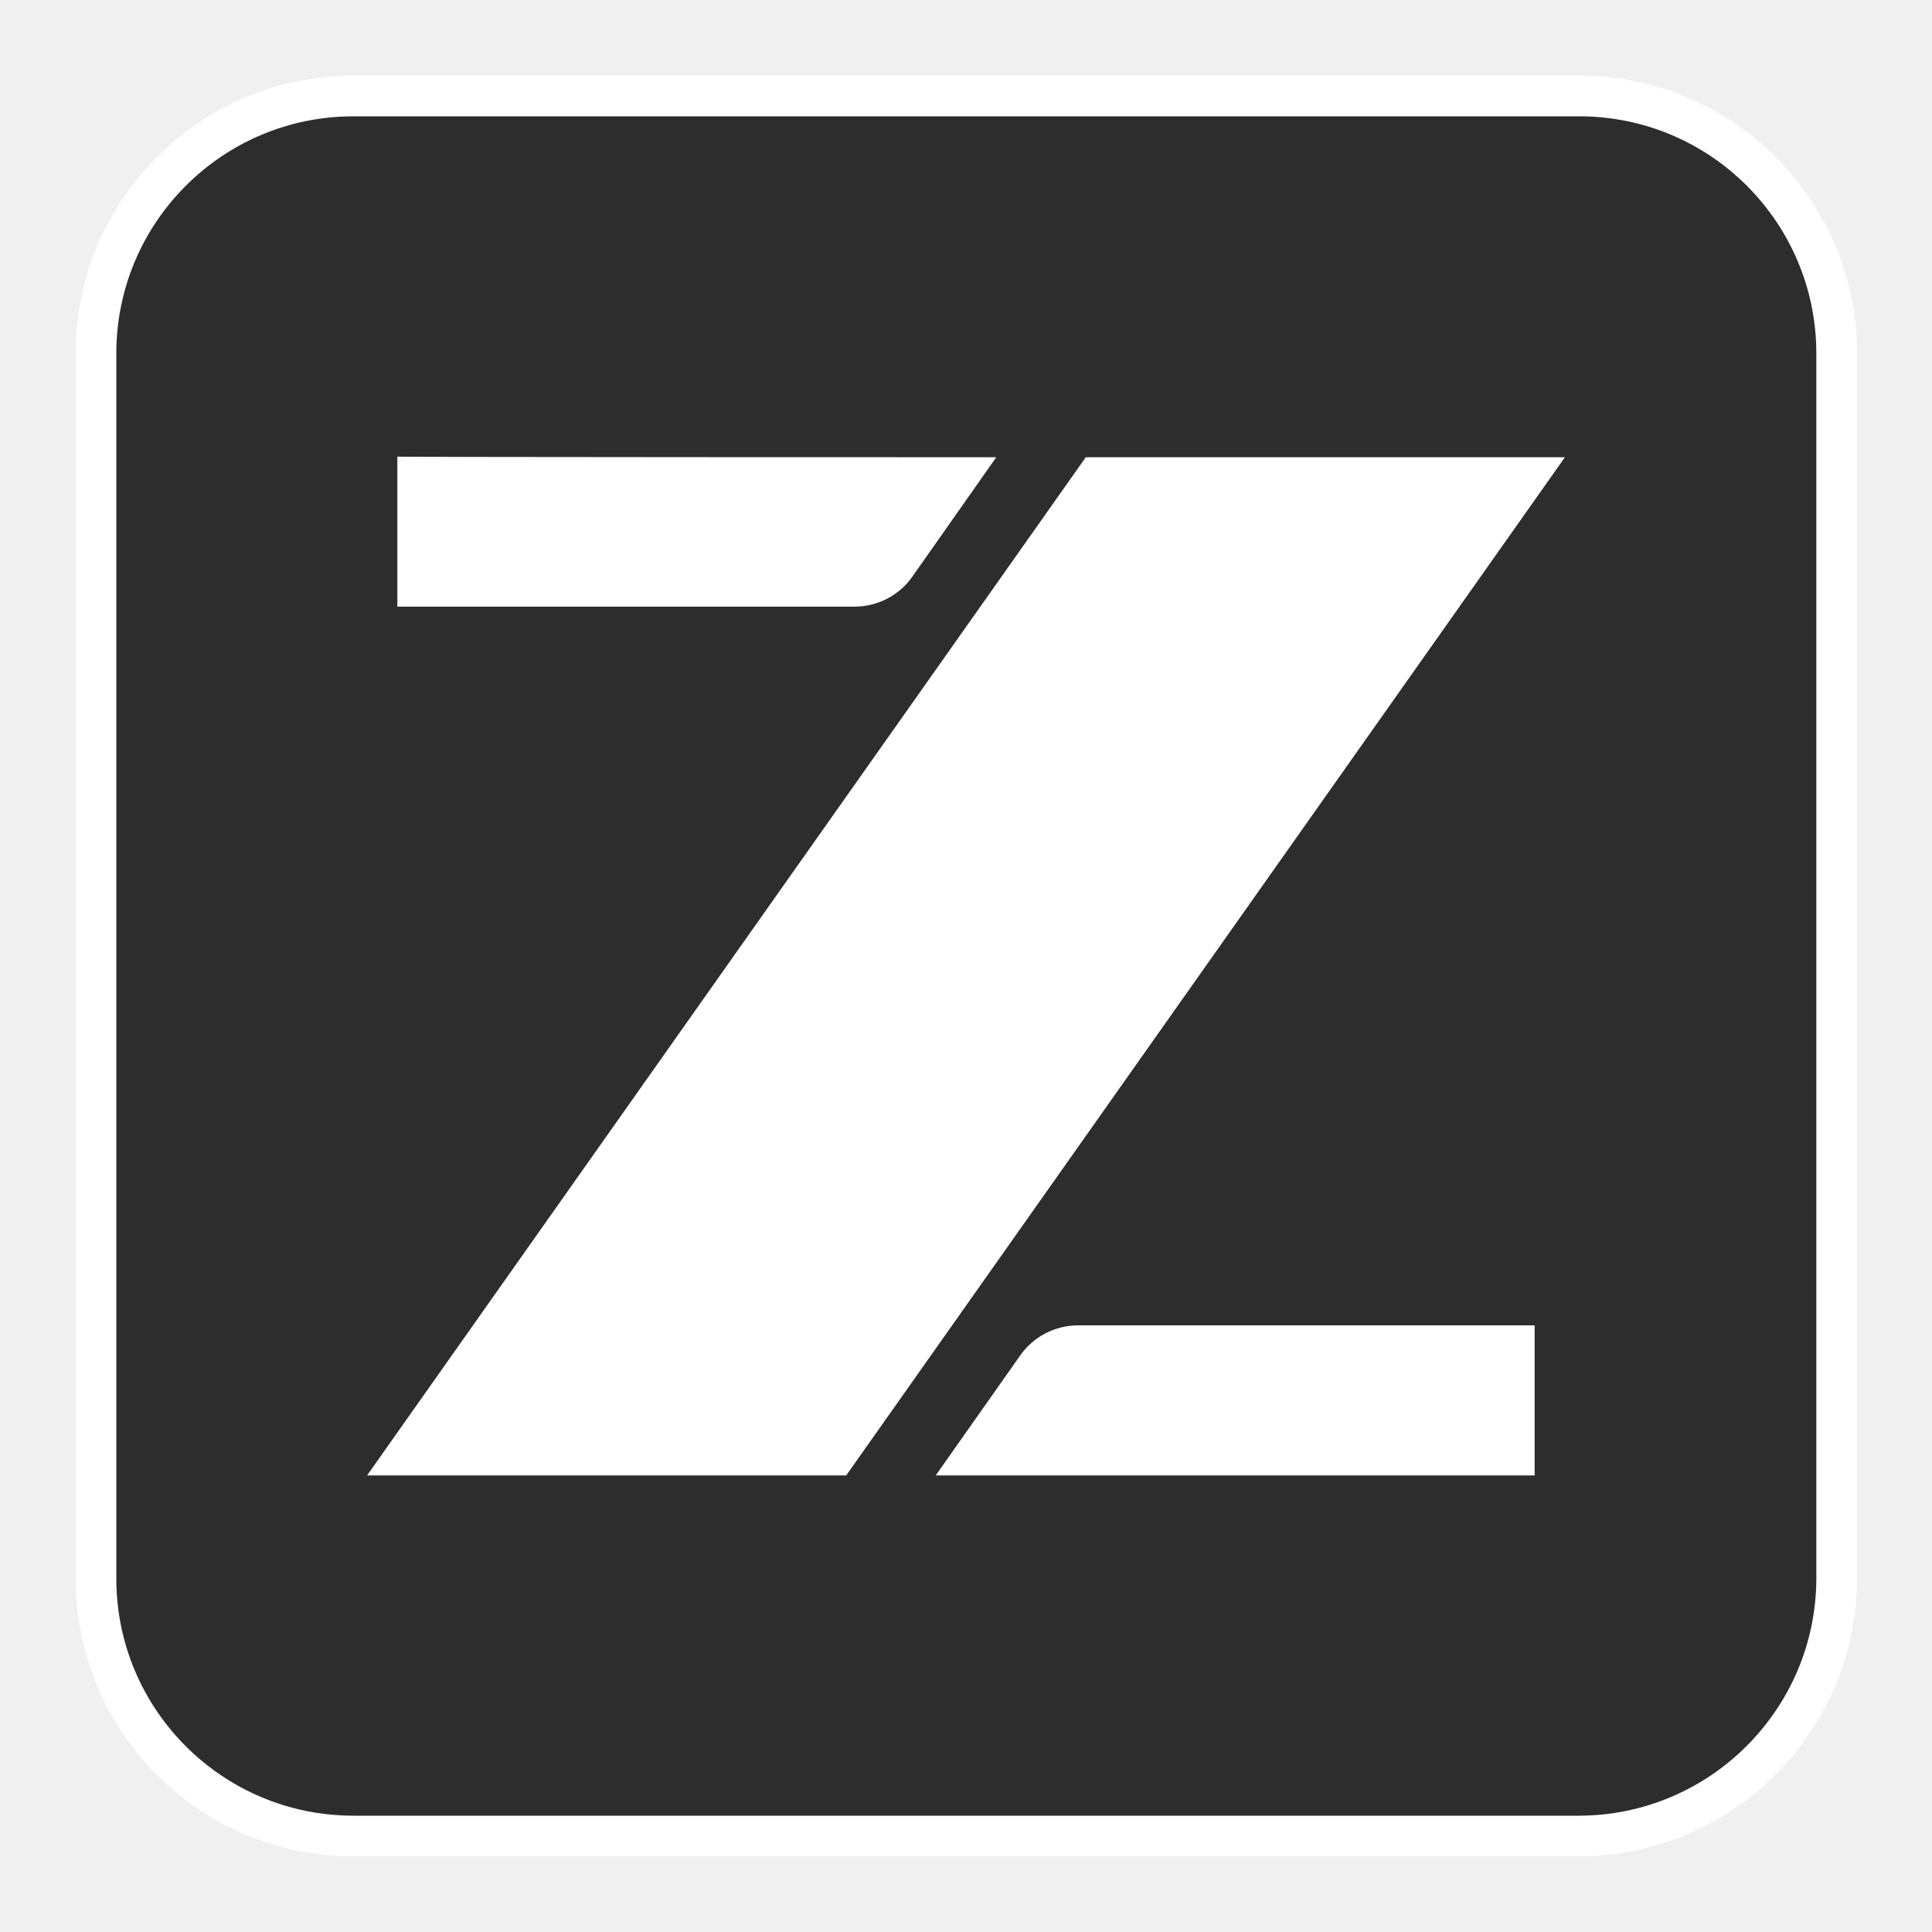
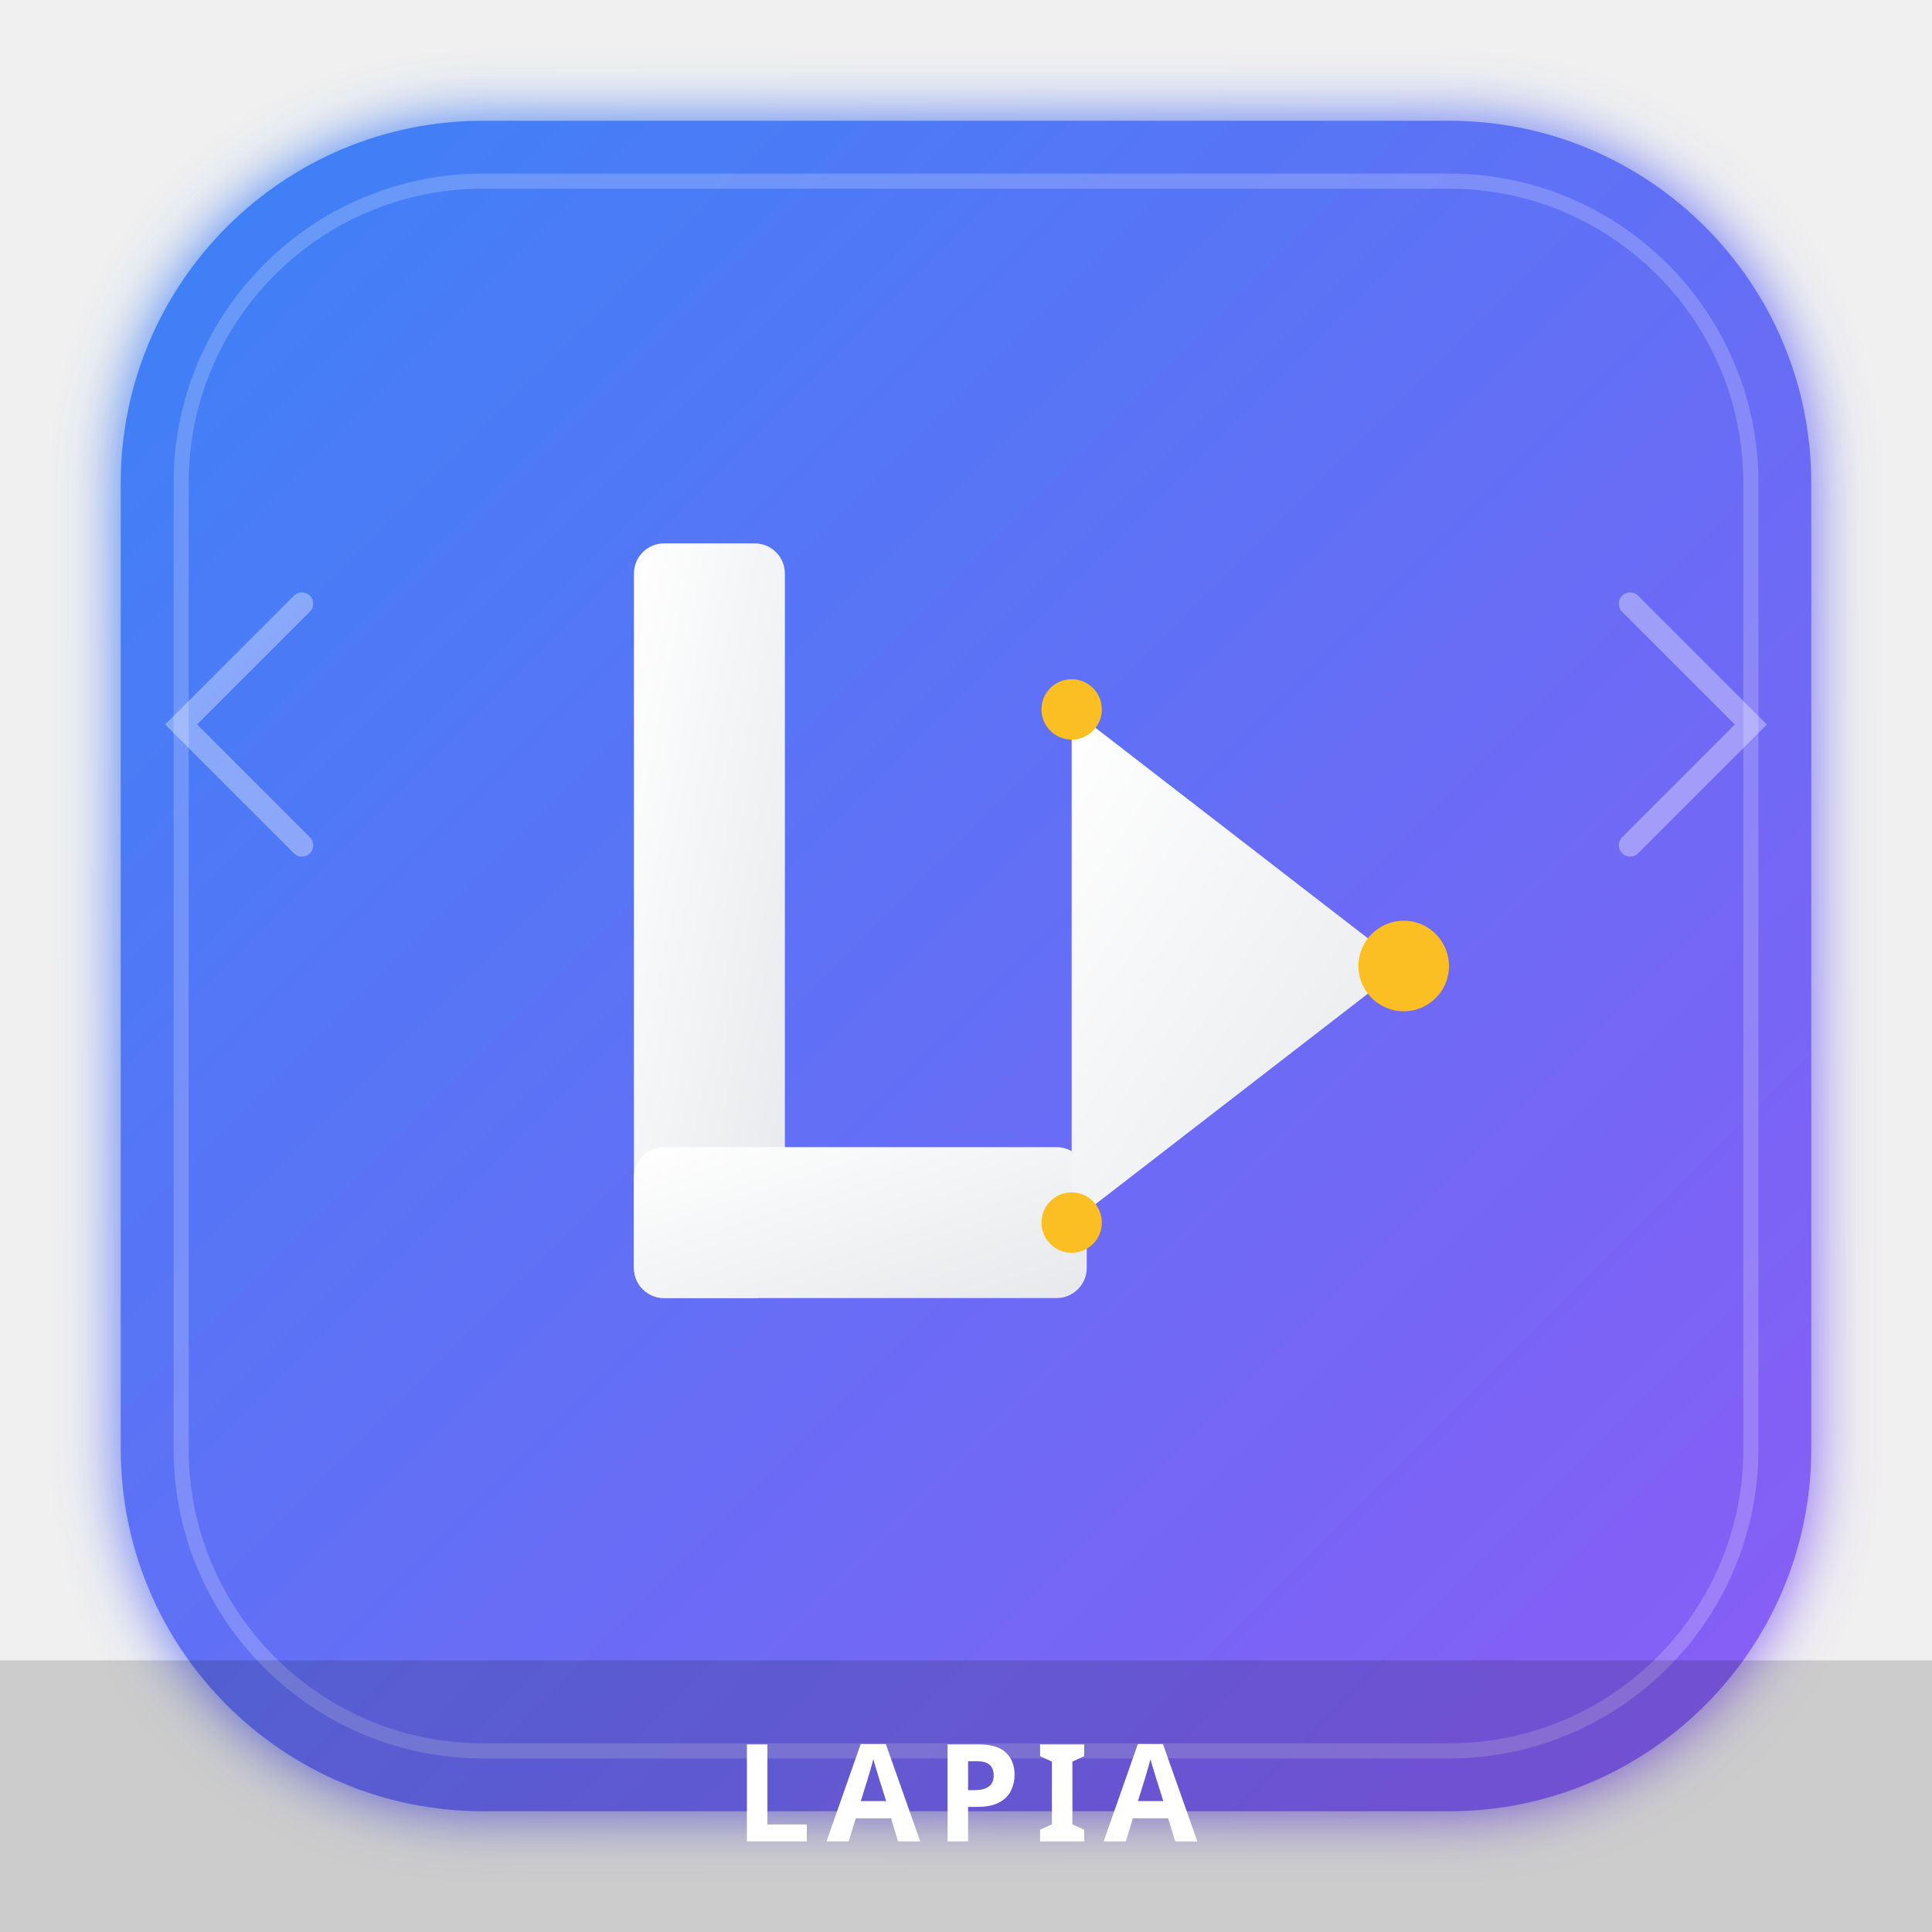
- <svg xmlns="http://www.w3.org/2000/svg" version="1.1" x="0px" y="0px" viewBox="0 0 30 30" style="enable-background:new 0 0 30 30;" xml:space="preserve">
+ <svg xmlns="http://www.w3.org/2000/svg" viewBox="0 0 256 256" width="256" height="256">
  <defs>
-     <style type="text/css">
-     .st194{fill:#2D2D2D;stroke:#FFFFFF;stroke-width:0.632;stroke-miterlimit:10;}
-     .st23{fill:#FFFFFF;}
- 
-     .z-breathe {
-       animation: breathe 2.5s ease-in-out infinite;
-     }
- 
-     @keyframes breathe {
-       0%, 100% { opacity: 0.7; }
-       50% { opacity: 1; }
-     }
-   </style>
+     <linearGradient id="bgGrad" x1="0%" y1="0%" x2="100%" y2="100%">
+       <stop offset="0%" stop-color="#3b82f6" />
+       <stop offset="100%" stop-color="#8b5cf6" />
+     </linearGradient>
+     <linearGradient id="playGrad" x1="0%" y1="0%" x2="100%" y2="100%">
+       <stop offset="0%" stop-color="#ffffff" />
+       <stop offset="100%" stop-color="#e6e8eb" />
+     </linearGradient>
+     <filter id="glow" x="-50%" y="-50%" width="200%" height="200%">
+       <feGaussianBlur stdDeviation="4" result="blur" />
+       <feMerge>
+         <feMergeNode in="blur" />
+         <feMergeNode in="SourceGraphic" />
+       </feMerge>
+     </filter>
  </defs>
-   <g>
-     <path class="st194" d="M24.51,28.51H5.49c-2.21,0-4-1.79-4-4V5.49c0-2.21,1.79-4,4-4h19.03c2.21,0,4,1.79,4,4v19.03     C28.51,26.72,26.72,28.51,24.51,28.51z" />
-     <g class="z-breathe">
-       <path class="st23" d="M15.47,7.1l-1.3,1.85c-0.2,0.29-0.54,0.47-0.9,0.47h-7.1V7.09C6.16,7.1,15.47,7.1,15.47,7.1z" />
-       <polygon class="st23" points="24.3,7.1 13.14,22.91 5.7,22.91 16.86,7.1" />
-       <path class="st23" d="M14.53,22.91l1.31-1.86c0.2-0.29,0.54-0.47,0.9-0.47h7.09v2.33H14.53z" />
-     </g>
+   <rect x="16" y="16" width="224" height="224" rx="48" fill="url(#bgGrad)" filter="url(#glow)" />
+   <rect x="24" y="24" width="208" height="208" rx="40" fill="none" stroke="rgba(255,255,255,0.2)" stroke-width="2" />
+   <g transform="translate(128 128)">
+     <rect x="-44" y="-56" width="20" height="100" rx="4" fill="url(#playGrad)" />
+     <rect x="-44" y="24" width="60" height="20" rx="4" fill="url(#playGrad)" />
+     <path d="M 14 -34 L 14 34 L 58 0 Z" fill="url(#playGrad)" />
+     <circle cx="58" cy="0" r="6" fill="#fbbf24" />
+     <circle cx="14" cy="-34" r="4" fill="#fbbf24" />
+     <circle cx="14" cy="34" r="4" fill="#fbbf24" />
  </g>
+   <g opacity="0.35" stroke="#ffffff" stroke-width="3" fill="none" stroke-linecap="round">
+     <path d="M 40 80 L 24 96 L 40 112" />
+     <path d="M 216 80 L 232 96 L 216 112" />
+   </g>
+   <rect x="0" y="220" width="256" height="36" fill="rgba(0,0,0,0.15)" />
+   <text x="128" y="244" font-family="ui-sans-serif, system-ui, sans-serif" font-size="18" font-weight="700" fill="#ffffff" text-anchor="middle" letter-spacing="2">LAPIA</text>
</svg>
